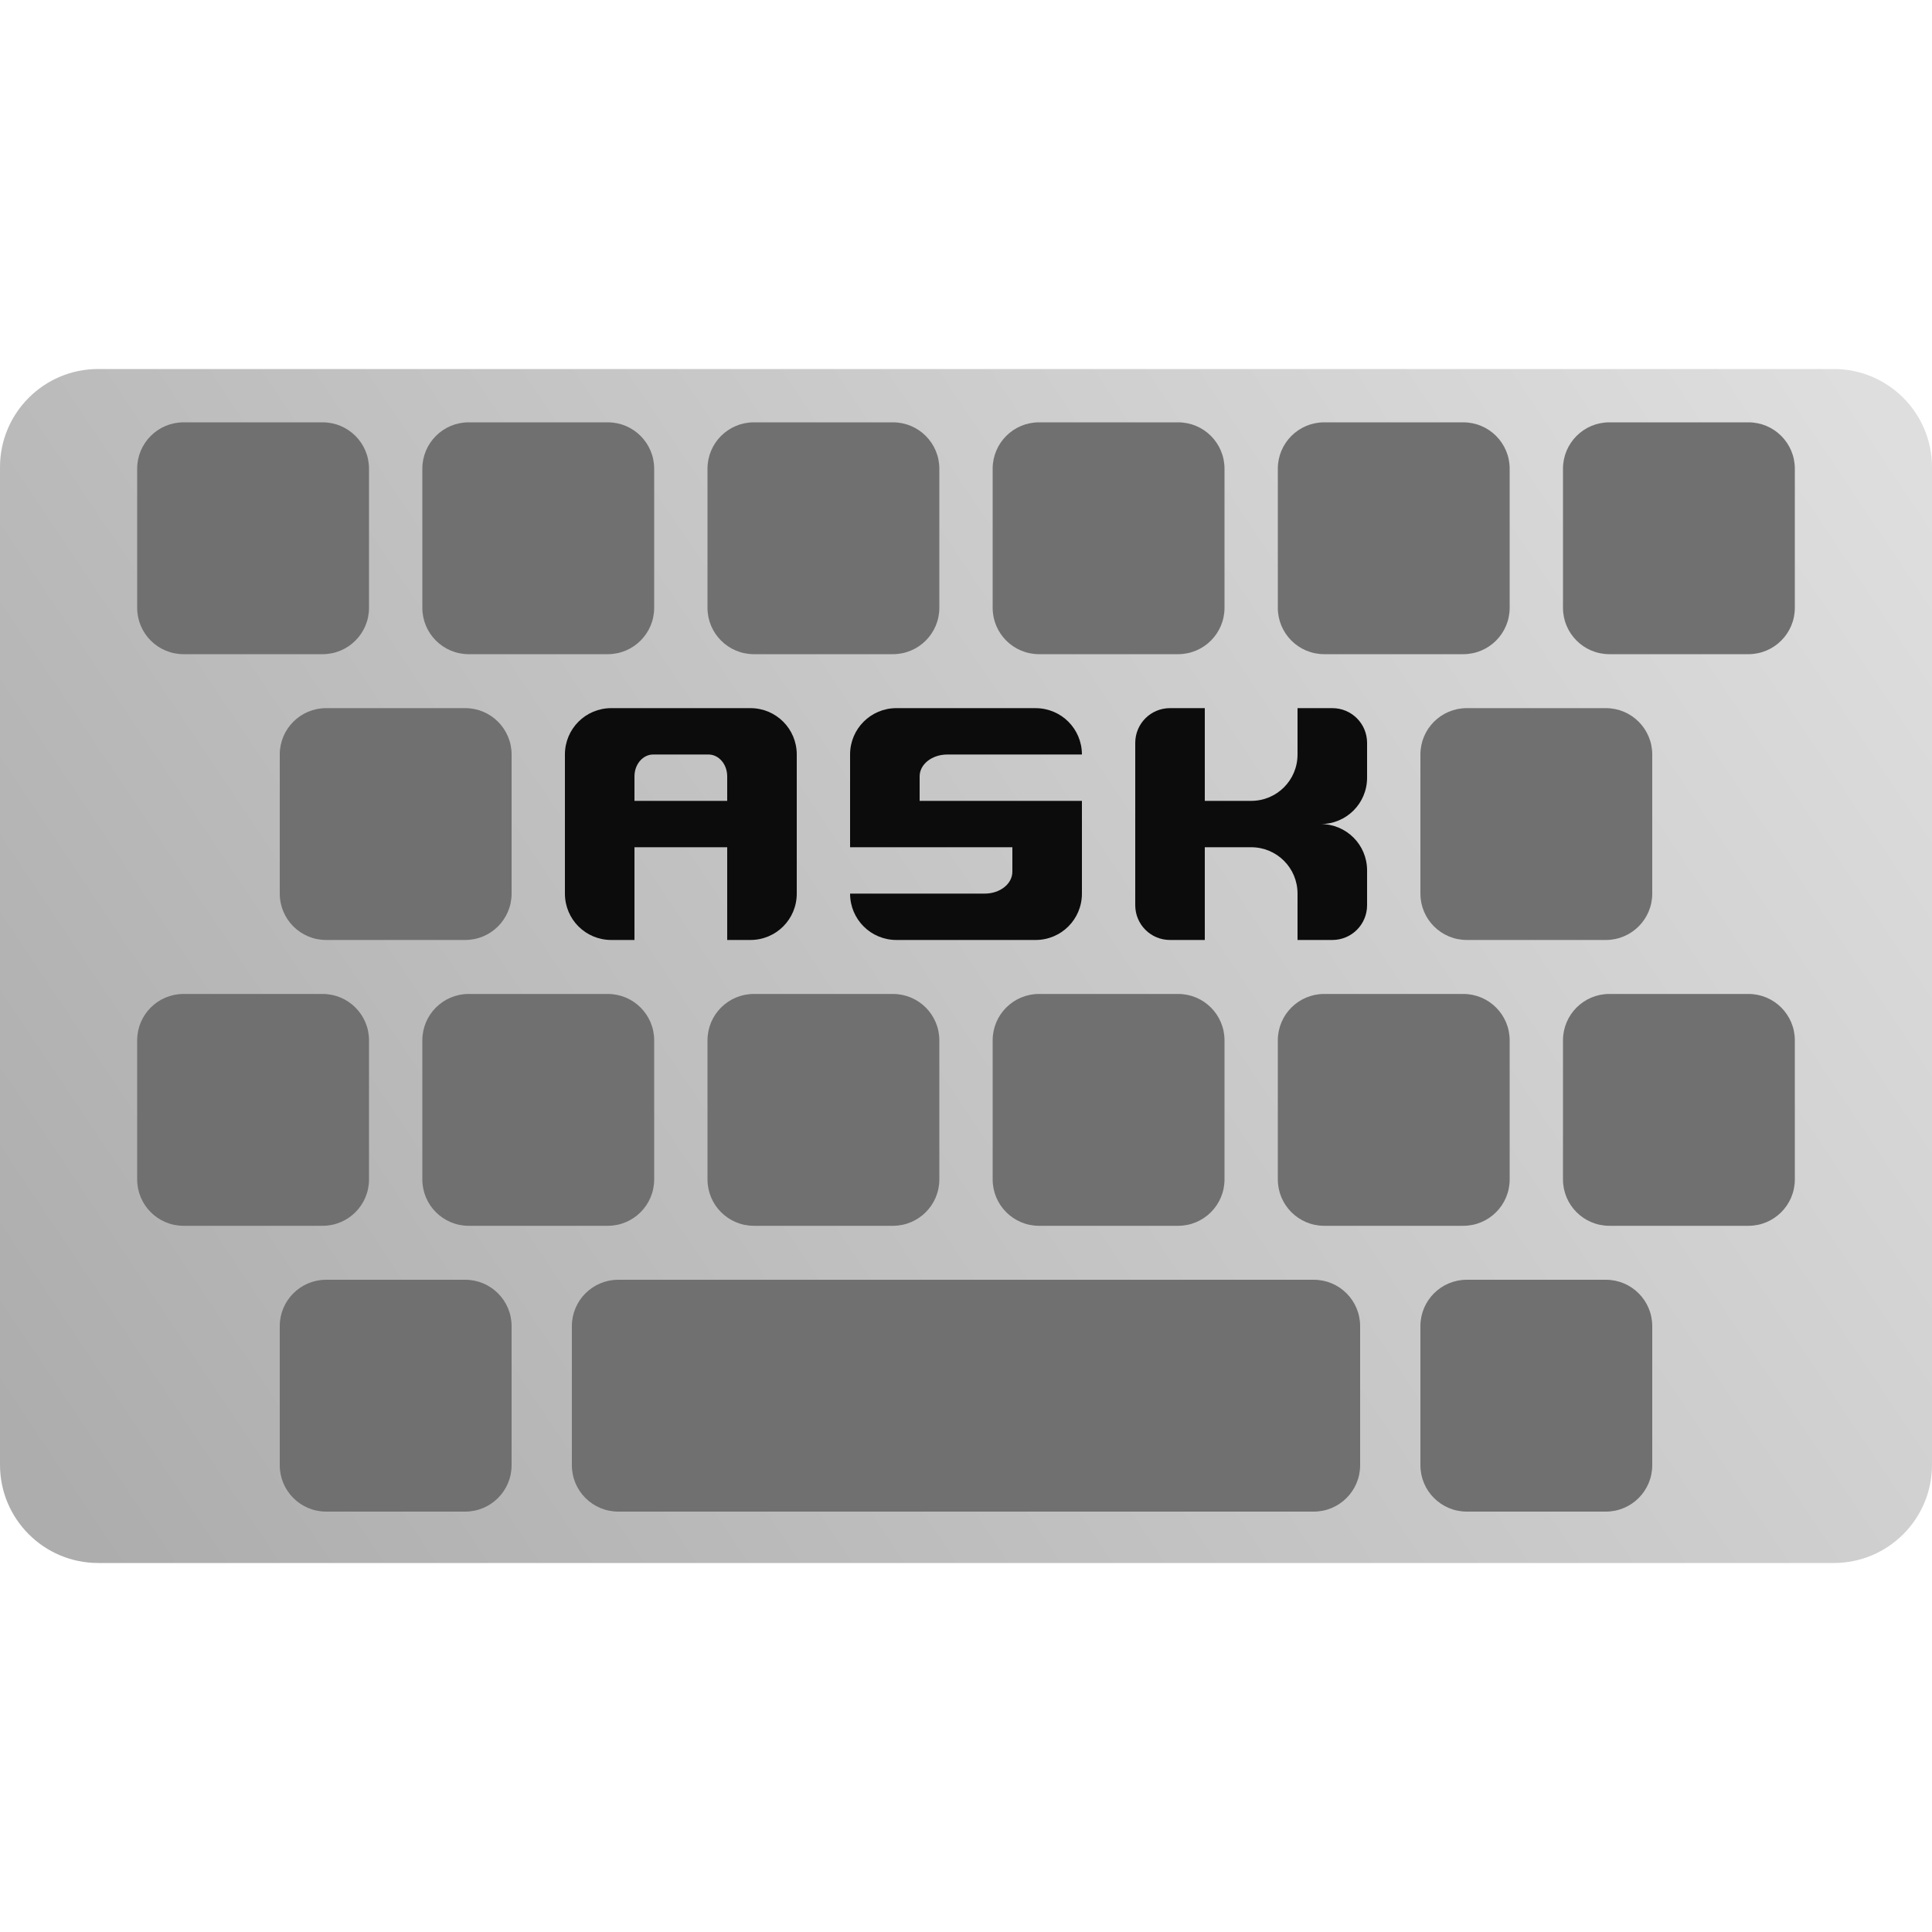
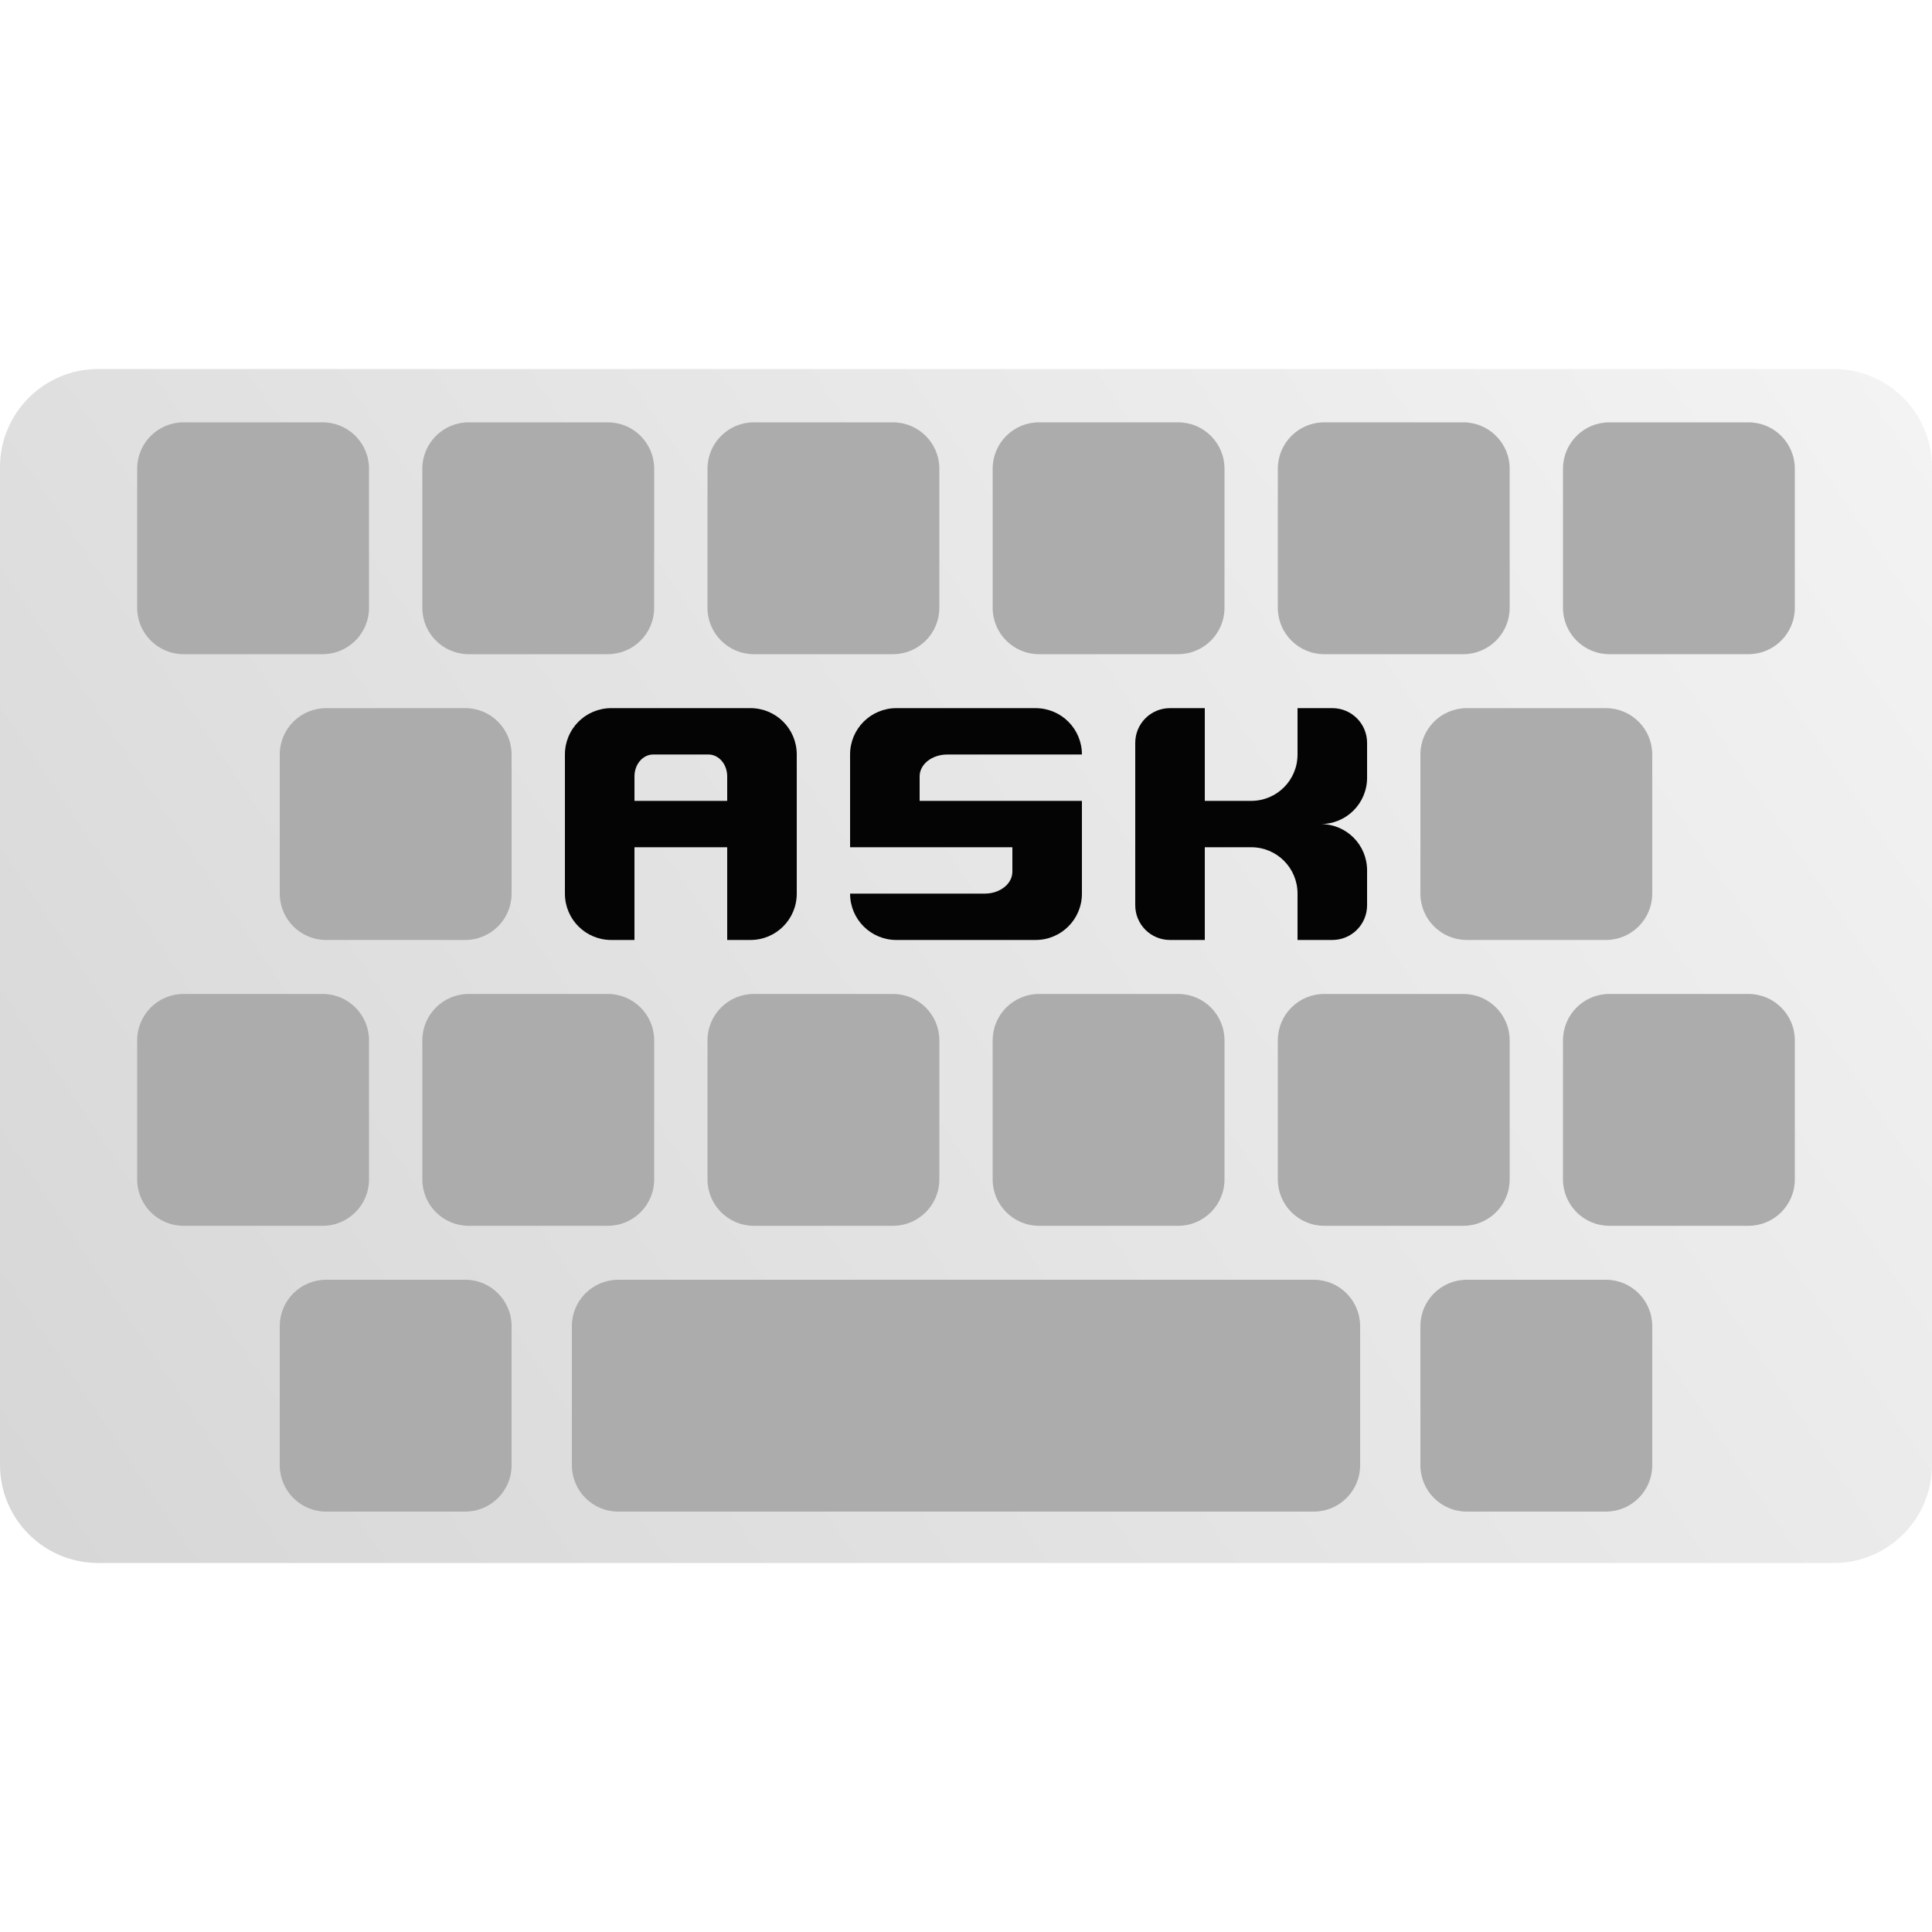
<svg xmlns="http://www.w3.org/2000/svg" xmlns:xlink="http://www.w3.org/1999/xlink" width="100mm" height="100mm" viewBox="0 0 100 100" version="1.1" id="svg8">
  <defs id="defs2">
    <linearGradient id="linearGradient872">
-       <stop style="stop-color:#adadad;stop-opacity:1" offset="0" id="stop868" />
-       <stop style="stop-color:#dedede;stop-opacity:1" offset="1" id="stop870" />
+       <stop style="stop-color:#d7d7d7;stop-opacity:1" offset="0" id="stop868" />
+       <stop style="stop-color:#f3f3f3;stop-opacity:1" offset="1" id="stop870" />
    </linearGradient>
-     <linearGradient xlink:href="#linearGradient872" id="linearGradient874" x1="4.244" y1="276.176" x2="95.871" y2="216.856" gradientUnits="userSpaceOnUse" gradientTransform="matrix(1.015398,0,0,0.9806315,-0.7699143,4.78403)" />
+     <linearGradient xlink:href="#linearGradient872" id="linearGradient874" x1="3.202" y1="277.795" x2="97.956" y2="216.182" gradientUnits="userSpaceOnUse" gradientTransform="matrix(1.015398,0,0,0.9806315,-0.7699143,4.78403)" />
  </defs>
  <g id="layer1" transform="translate(0,-197)">
    <rect style="opacity:1;fill:url(#linearGradient874);fill-opacity:1;stroke:none;stroke-width:0;stroke-linecap:round;stroke-linejoin:round;stroke-miterlimit:4;stroke-dasharray:none;stroke-opacity:1;paint-order:markers stroke fill" id="rect1068" width="100" height="61.8" x="0" y="216.1" rx="5.081" />
-     <path style="opacity:1;fill:#0c0c0c;fill-opacity:1;stroke:none;stroke-width:0.139;stroke-linecap:round;stroke-linejoin:round;stroke-miterlimit:4;stroke-dasharray:none;stroke-opacity:1;paint-order:markers stroke fill" d="m 31.64,233.653 c -1.33,0 -2.4,1.07 -2.4,2.4 v 7.2 c 0,1.33 1.07,2.4 2.4,2.4 H 32.84 v -4.8 h 4.8 v 4.8 h 1.2 c 1.33,0 2.4,-1.07 2.4,-2.4 v -7.2 c 0,-1.33 -1.07,-2.4 -2.4,-2.4 z m 2.171,2.4 h 2.858 c 0.538,0 0.971,0.505 0.971,1.133 v 0.067 0.067 1.133 H 36.669 33.811 32.84 v -1.133 -0.067 -0.067 c 0,-0.628 0.433,-1.133 0.971,-1.133 z" id="path882" />
-     <path style="opacity:1;fill:#0c0c0c;fill-opacity:1;stroke:none;stroke-width:0.139;stroke-linecap:round;stroke-linejoin:round;stroke-miterlimit:4;stroke-dasharray:none;stroke-opacity:1;paint-order:markers stroke fill" d="m 46.4,233.653 c -1.33,0 -2.4,1.07 -2.4,2.4 v 4.8 h 6.969 1.431 v 1.133 0.067 0.067 c 0,0.628 -0.638,1.133 -1.431,1.133 h -6.969 c 0,1.33 1.07,2.4 2.4,2.4 h 7.2 c 1.33,0 2.4,-1.07 2.4,-2.4 v -4.8 h -6.969 -1.431 v -1.133 -0.067 -0.067 c 0,-0.628 0.638,-1.132 1.431,-1.132 h 6.969 c 0,-1.33 -1.07,-2.4 -2.4,-2.4 z" id="path884" />
-     <path style="opacity:1;fill:#0c0c0c;fill-opacity:1;stroke:none;stroke-width:0.139;stroke-linecap:round;stroke-linejoin:round;stroke-miterlimit:4;stroke-dasharray:none;stroke-opacity:1;paint-order:markers stroke fill" d="m 60.56,233.653 c -0.997,0 -1.8,0.803 -1.8,1.8 v 8.4 c 0,0.997 0.803,1.8 1.8,1.8 h 1.8 v -2.4 -2.4 h 2.4 c 1.33,0 2.4,1.07 2.4,2.4 v 2.4 h 1.8 c 0.997,0 1.8,-0.803 1.8,-1.8 v -0.6 -0.961 -0.239 c 0,-1.33 -1.07,-2.4 -2.4,-2.4 1.33,0 2.4,-1.07 2.4,-2.4 v -0.349 -0.851 -0.6 c 0,-0.997 -0.803,-1.8 -1.8,-1.8 h -1.8 v 2.4 c 0,1.33 -1.07,2.4 -2.4,2.4 h -2.4 v -2.4 -2.4 z" id="path886" />
-     <rect style="opacity:1;fill:#707070;fill-opacity:1;stroke:none;stroke-width:0.139;stroke-linecap:round;stroke-linejoin:round;stroke-miterlimit:4;stroke-dasharray:none;stroke-opacity:1;paint-order:markers stroke fill" id="rect854" width="12" height="12" x="14.48" y="233.653" rx="2.4" />
-     <rect style="opacity:1;fill:#707070;fill-opacity:1;stroke:none;stroke-width:0.139;stroke-linecap:round;stroke-linejoin:round;stroke-miterlimit:4;stroke-dasharray:none;stroke-opacity:1;paint-order:markers stroke fill" id="rect862" width="12" height="12" x="73.52" y="233.653" rx="2.4" />
-     <rect style="opacity:1;fill:#707070;fill-opacity:1;stroke:none;stroke-width:0.139;stroke-linecap:round;stroke-linejoin:round;stroke-miterlimit:4;stroke-dasharray:none;stroke-opacity:1;paint-order:markers stroke fill" id="rect866" width="12" height="12" x="66.14" y="218.86" rx="2.4" />
-     <rect style="opacity:1;fill:#707070;fill-opacity:1;stroke:none;stroke-width:0.139;stroke-linecap:round;stroke-linejoin:round;stroke-miterlimit:4;stroke-dasharray:none;stroke-opacity:1;paint-order:markers stroke fill" id="rect868" width="12" height="12" x="7.1" y="218.86" rx="2.4" />
-     <rect rx="2.4" y="218.86" x="21.86" height="12" width="12" id="rect870" style="opacity:1;fill:#707070;fill-opacity:1;stroke:none;stroke-width:0.139;stroke-linecap:round;stroke-linejoin:round;stroke-miterlimit:4;stroke-dasharray:none;stroke-opacity:1;paint-order:markers stroke fill" />
-     <rect style="opacity:1;fill:#707070;fill-opacity:1;stroke:none;stroke-width:0.139;stroke-linecap:round;stroke-linejoin:round;stroke-miterlimit:4;stroke-dasharray:none;stroke-opacity:1;paint-order:markers stroke fill" id="rect872" width="12" height="12" x="36.62" y="218.86" rx="2.4" />
-     <rect rx="2.4" y="218.86" x="51.38" height="12" width="12" id="rect874" style="opacity:1;fill:#707070;fill-opacity:1;stroke:none;stroke-width:0.139;stroke-linecap:round;stroke-linejoin:round;stroke-miterlimit:4;stroke-dasharray:none;stroke-opacity:1;paint-order:markers stroke fill" />
-     <rect rx="2.4" y="218.86" x="80.9" height="12" width="12" id="rect876" style="opacity:1;fill:#707070;fill-opacity:1;stroke:none;stroke-width:0.139;stroke-linecap:round;stroke-linejoin:round;stroke-miterlimit:4;stroke-dasharray:none;stroke-opacity:1;paint-order:markers stroke fill" />
-     <rect rx="2.4" y="248.447" x="66.14" height="12" width="12" id="rect852" style="opacity:1;fill:#707070;fill-opacity:1;stroke:none;stroke-width:0.139;stroke-linecap:round;stroke-linejoin:round;stroke-miterlimit:4;stroke-dasharray:none;stroke-opacity:1;paint-order:markers stroke fill" />
-     <rect rx="2.4" y="248.447" x="7.1" height="12" width="12" id="rect856" style="opacity:1;fill:#707070;fill-opacity:1;stroke:none;stroke-width:0.139;stroke-linecap:round;stroke-linejoin:round;stroke-miterlimit:4;stroke-dasharray:none;stroke-opacity:1;paint-order:markers stroke fill" />
-     <rect style="opacity:1;fill:#707070;fill-opacity:1;stroke:none;stroke-width:0.139;stroke-linecap:round;stroke-linejoin:round;stroke-miterlimit:4;stroke-dasharray:none;stroke-opacity:1;paint-order:markers stroke fill" id="rect858" width="12" height="12" x="21.86" y="248.447" rx="2.4" />
-     <rect rx="2.4" y="248.447" x="36.62" height="12" width="12" id="rect860" style="opacity:1;fill:#707070;fill-opacity:1;stroke:none;stroke-width:0.139;stroke-linecap:round;stroke-linejoin:round;stroke-miterlimit:4;stroke-dasharray:none;stroke-opacity:1;paint-order:markers stroke fill" />
-     <rect style="opacity:1;fill:#707070;fill-opacity:1;stroke:none;stroke-width:0.139;stroke-linecap:round;stroke-linejoin:round;stroke-miterlimit:4;stroke-dasharray:none;stroke-opacity:1;paint-order:markers stroke fill" id="rect864" width="12" height="12" x="51.38" y="248.447" rx="2.4" />
-     <rect style="opacity:1;fill:#707070;fill-opacity:1;stroke:none;stroke-width:0.139;stroke-linecap:round;stroke-linejoin:round;stroke-miterlimit:4;stroke-dasharray:none;stroke-opacity:1;paint-order:markers stroke fill" id="rect878" width="12" height="12" x="80.9" y="248.447" rx="2.4" />
-     <rect rx="2.4" y="263.24" x="14.48" height="12" width="12" id="rect1585" style="opacity:1;fill:#707070;fill-opacity:1;stroke:none;stroke-width:0.139;stroke-linecap:round;stroke-linejoin:round;stroke-miterlimit:4;stroke-dasharray:none;stroke-opacity:1;paint-order:markers stroke fill" />
-     <rect rx="2.4" y="263.24" x="29.6" height="12" width="40.8" id="rect888" style="opacity:1;fill:#707070;fill-opacity:1;stroke:none;stroke-width:0.257;stroke-linecap:round;stroke-linejoin:round;stroke-miterlimit:4;stroke-dasharray:none;stroke-opacity:1;paint-order:markers stroke fill" />
-     <rect style="opacity:1;fill:#707070;fill-opacity:1;stroke:none;stroke-width:0.139;stroke-linecap:round;stroke-linejoin:round;stroke-miterlimit:4;stroke-dasharray:none;stroke-opacity:1;paint-order:markers stroke fill" id="rect1657" width="12" height="12" x="73.52" y="263.24" rx="2.4" />
+     <g id="g1121" style="fill:#040404;fill-opacity:1">
+       <path id="path882" d="m 31.64,233.653 c -1.33,0 -2.4,1.07 -2.4,2.4 v 7.2 c 0,1.33 1.07,2.4 2.4,2.4 H 32.84 v -4.8 h 4.8 v 4.8 h 1.2 c 1.33,0 2.4,-1.07 2.4,-2.4 v -7.2 c 0,-1.33 -1.07,-2.4 -2.4,-2.4 z m 2.171,2.4 h 2.858 c 0.538,0 0.971,0.505 0.971,1.133 v 0.067 0.067 1.133 H 36.669 33.811 32.84 v -1.133 -0.067 -0.067 c 0,-0.628 0.433,-1.133 0.971,-1.133 z" style="opacity:1;fill:#040404;fill-opacity:1;stroke:none;stroke-width:0.139;stroke-linecap:round;stroke-linejoin:round;stroke-miterlimit:4;stroke-dasharray:none;stroke-opacity:1;paint-order:markers stroke fill" />
+       <path id="path884" d="m 46.4,233.653 c -1.33,0 -2.4,1.07 -2.4,2.4 v 4.8 h 6.969 1.431 v 1.133 0.067 0.067 c 0,0.628 -0.638,1.133 -1.431,1.133 h -6.969 c 0,1.33 1.07,2.4 2.4,2.4 h 7.2 c 1.33,0 2.4,-1.07 2.4,-2.4 v -4.8 h -6.969 -1.431 v -1.133 -0.067 -0.067 c 0,-0.628 0.638,-1.132 1.431,-1.132 h 6.969 c 0,-1.33 -1.07,-2.4 -2.4,-2.4 z" style="opacity:1;fill:#040404;fill-opacity:1;stroke:none;stroke-width:0.139;stroke-linecap:round;stroke-linejoin:round;stroke-miterlimit:4;stroke-dasharray:none;stroke-opacity:1;paint-order:markers stroke fill" />
+       <path id="path886" d="m 60.56,233.653 c -0.997,0 -1.8,0.803 -1.8,1.8 v 8.4 c 0,0.997 0.803,1.8 1.8,1.8 h 1.8 v -2.4 -2.4 h 2.4 c 1.33,0 2.4,1.07 2.4,2.4 v 2.4 h 1.8 c 0.997,0 1.8,-0.803 1.8,-1.8 v -0.6 -0.961 -0.239 c 0,-1.33 -1.07,-2.4 -2.4,-2.4 1.33,0 2.4,-1.07 2.4,-2.4 v -0.349 -0.851 -0.6 c 0,-0.997 -0.803,-1.8 -1.8,-1.8 h -1.8 v 2.4 c 0,1.33 -1.07,2.4 -2.4,2.4 h -2.4 v -2.4 -2.4 z" style="opacity:1;fill:#040404;fill-opacity:1;stroke:none;stroke-width:0.139;stroke-linecap:round;stroke-linejoin:round;stroke-miterlimit:4;stroke-dasharray:none;stroke-opacity:1;paint-order:markers stroke fill" />
+     </g>
+     <g id="g1116" style="fill:#acacac;fill-opacity:1">
+       <rect rx="2.4" y="233.653" x="14.48" height="12" width="12" id="rect854" style="opacity:1;fill:#acacac;fill-opacity:1;stroke:none;stroke-width:0.139;stroke-linecap:round;stroke-linejoin:round;stroke-miterlimit:4;stroke-dasharray:none;stroke-opacity:1;paint-order:markers stroke fill" />
+       <rect rx="2.4" y="233.653" x="73.52" height="12" width="12" id="rect862" style="opacity:1;fill:#acacac;fill-opacity:1;stroke:none;stroke-width:0.139;stroke-linecap:round;stroke-linejoin:round;stroke-miterlimit:4;stroke-dasharray:none;stroke-opacity:1;paint-order:markers stroke fill" />
+       <rect rx="2.4" y="218.86" x="66.14" height="12" width="12" id="rect866" style="opacity:1;fill:#acacac;fill-opacity:1;stroke:none;stroke-width:0.139;stroke-linecap:round;stroke-linejoin:round;stroke-miterlimit:4;stroke-dasharray:none;stroke-opacity:1;paint-order:markers stroke fill" />
+       <rect rx="2.4" y="218.86" x="7.1" height="12" width="12" id="rect868" style="opacity:1;fill:#acacac;fill-opacity:1;stroke:none;stroke-width:0.139;stroke-linecap:round;stroke-linejoin:round;stroke-miterlimit:4;stroke-dasharray:none;stroke-opacity:1;paint-order:markers stroke fill" />
+       <rect style="opacity:1;fill:#acacac;fill-opacity:1;stroke:none;stroke-width:0.139;stroke-linecap:round;stroke-linejoin:round;stroke-miterlimit:4;stroke-dasharray:none;stroke-opacity:1;paint-order:markers stroke fill" id="rect870" width="12" height="12" x="21.86" y="218.86" rx="2.4" />
+       <rect rx="2.4" y="218.86" x="36.62" height="12" width="12" id="rect872" style="opacity:1;fill:#acacac;fill-opacity:1;stroke:none;stroke-width:0.139;stroke-linecap:round;stroke-linejoin:round;stroke-miterlimit:4;stroke-dasharray:none;stroke-opacity:1;paint-order:markers stroke fill" />
+       <rect style="opacity:1;fill:#acacac;fill-opacity:1;stroke:none;stroke-width:0.139;stroke-linecap:round;stroke-linejoin:round;stroke-miterlimit:4;stroke-dasharray:none;stroke-opacity:1;paint-order:markers stroke fill" id="rect874" width="12" height="12" x="51.38" y="218.86" rx="2.4" />
+       <rect style="opacity:1;fill:#acacac;fill-opacity:1;stroke:none;stroke-width:0.139;stroke-linecap:round;stroke-linejoin:round;stroke-miterlimit:4;stroke-dasharray:none;stroke-opacity:1;paint-order:markers stroke fill" id="rect876" width="12" height="12" x="80.9" y="218.86" rx="2.4" />
+       <rect style="opacity:1;fill:#acacac;fill-opacity:1;stroke:none;stroke-width:0.139;stroke-linecap:round;stroke-linejoin:round;stroke-miterlimit:4;stroke-dasharray:none;stroke-opacity:1;paint-order:markers stroke fill" id="rect852" width="12" height="12" x="66.14" y="248.447" rx="2.4" />
+       <rect style="opacity:1;fill:#acacac;fill-opacity:1;stroke:none;stroke-width:0.139;stroke-linecap:round;stroke-linejoin:round;stroke-miterlimit:4;stroke-dasharray:none;stroke-opacity:1;paint-order:markers stroke fill" id="rect856" width="12" height="12" x="7.1" y="248.447" rx="2.4" />
+       <rect rx="2.4" y="248.447" x="21.86" height="12" width="12" id="rect858" style="opacity:1;fill:#acacac;fill-opacity:1;stroke:none;stroke-width:0.139;stroke-linecap:round;stroke-linejoin:round;stroke-miterlimit:4;stroke-dasharray:none;stroke-opacity:1;paint-order:markers stroke fill" />
+       <rect style="opacity:1;fill:#acacac;fill-opacity:1;stroke:none;stroke-width:0.139;stroke-linecap:round;stroke-linejoin:round;stroke-miterlimit:4;stroke-dasharray:none;stroke-opacity:1;paint-order:markers stroke fill" id="rect860" width="12" height="12" x="36.62" y="248.447" rx="2.4" />
+       <rect rx="2.4" y="248.447" x="51.38" height="12" width="12" id="rect864" style="opacity:1;fill:#acacac;fill-opacity:1;stroke:none;stroke-width:0.139;stroke-linecap:round;stroke-linejoin:round;stroke-miterlimit:4;stroke-dasharray:none;stroke-opacity:1;paint-order:markers stroke fill" />
+       <rect rx="2.4" y="248.447" x="80.9" height="12" width="12" id="rect878" style="opacity:1;fill:#acacac;fill-opacity:1;stroke:none;stroke-width:0.139;stroke-linecap:round;stroke-linejoin:round;stroke-miterlimit:4;stroke-dasharray:none;stroke-opacity:1;paint-order:markers stroke fill" />
+       <rect style="opacity:1;fill:#acacac;fill-opacity:1;stroke:none;stroke-width:0.139;stroke-linecap:round;stroke-linejoin:round;stroke-miterlimit:4;stroke-dasharray:none;stroke-opacity:1;paint-order:markers stroke fill" id="rect1585" width="12" height="12" x="14.48" y="263.24" rx="2.4" />
+       <rect style="opacity:1;fill:#acacac;fill-opacity:1;stroke:none;stroke-width:0.257;stroke-linecap:round;stroke-linejoin:round;stroke-miterlimit:4;stroke-dasharray:none;stroke-opacity:1;paint-order:markers stroke fill" id="rect888" width="40.8" height="12" x="29.6" y="263.24" rx="2.4" />
+       <rect rx="2.4" y="263.24" x="73.52" height="12" width="12" id="rect1657" style="opacity:1;fill:#acacac;fill-opacity:1;stroke:none;stroke-width:0.139;stroke-linecap:round;stroke-linejoin:round;stroke-miterlimit:4;stroke-dasharray:none;stroke-opacity:1;paint-order:markers stroke fill" />
+     </g>
  </g>
</svg>
